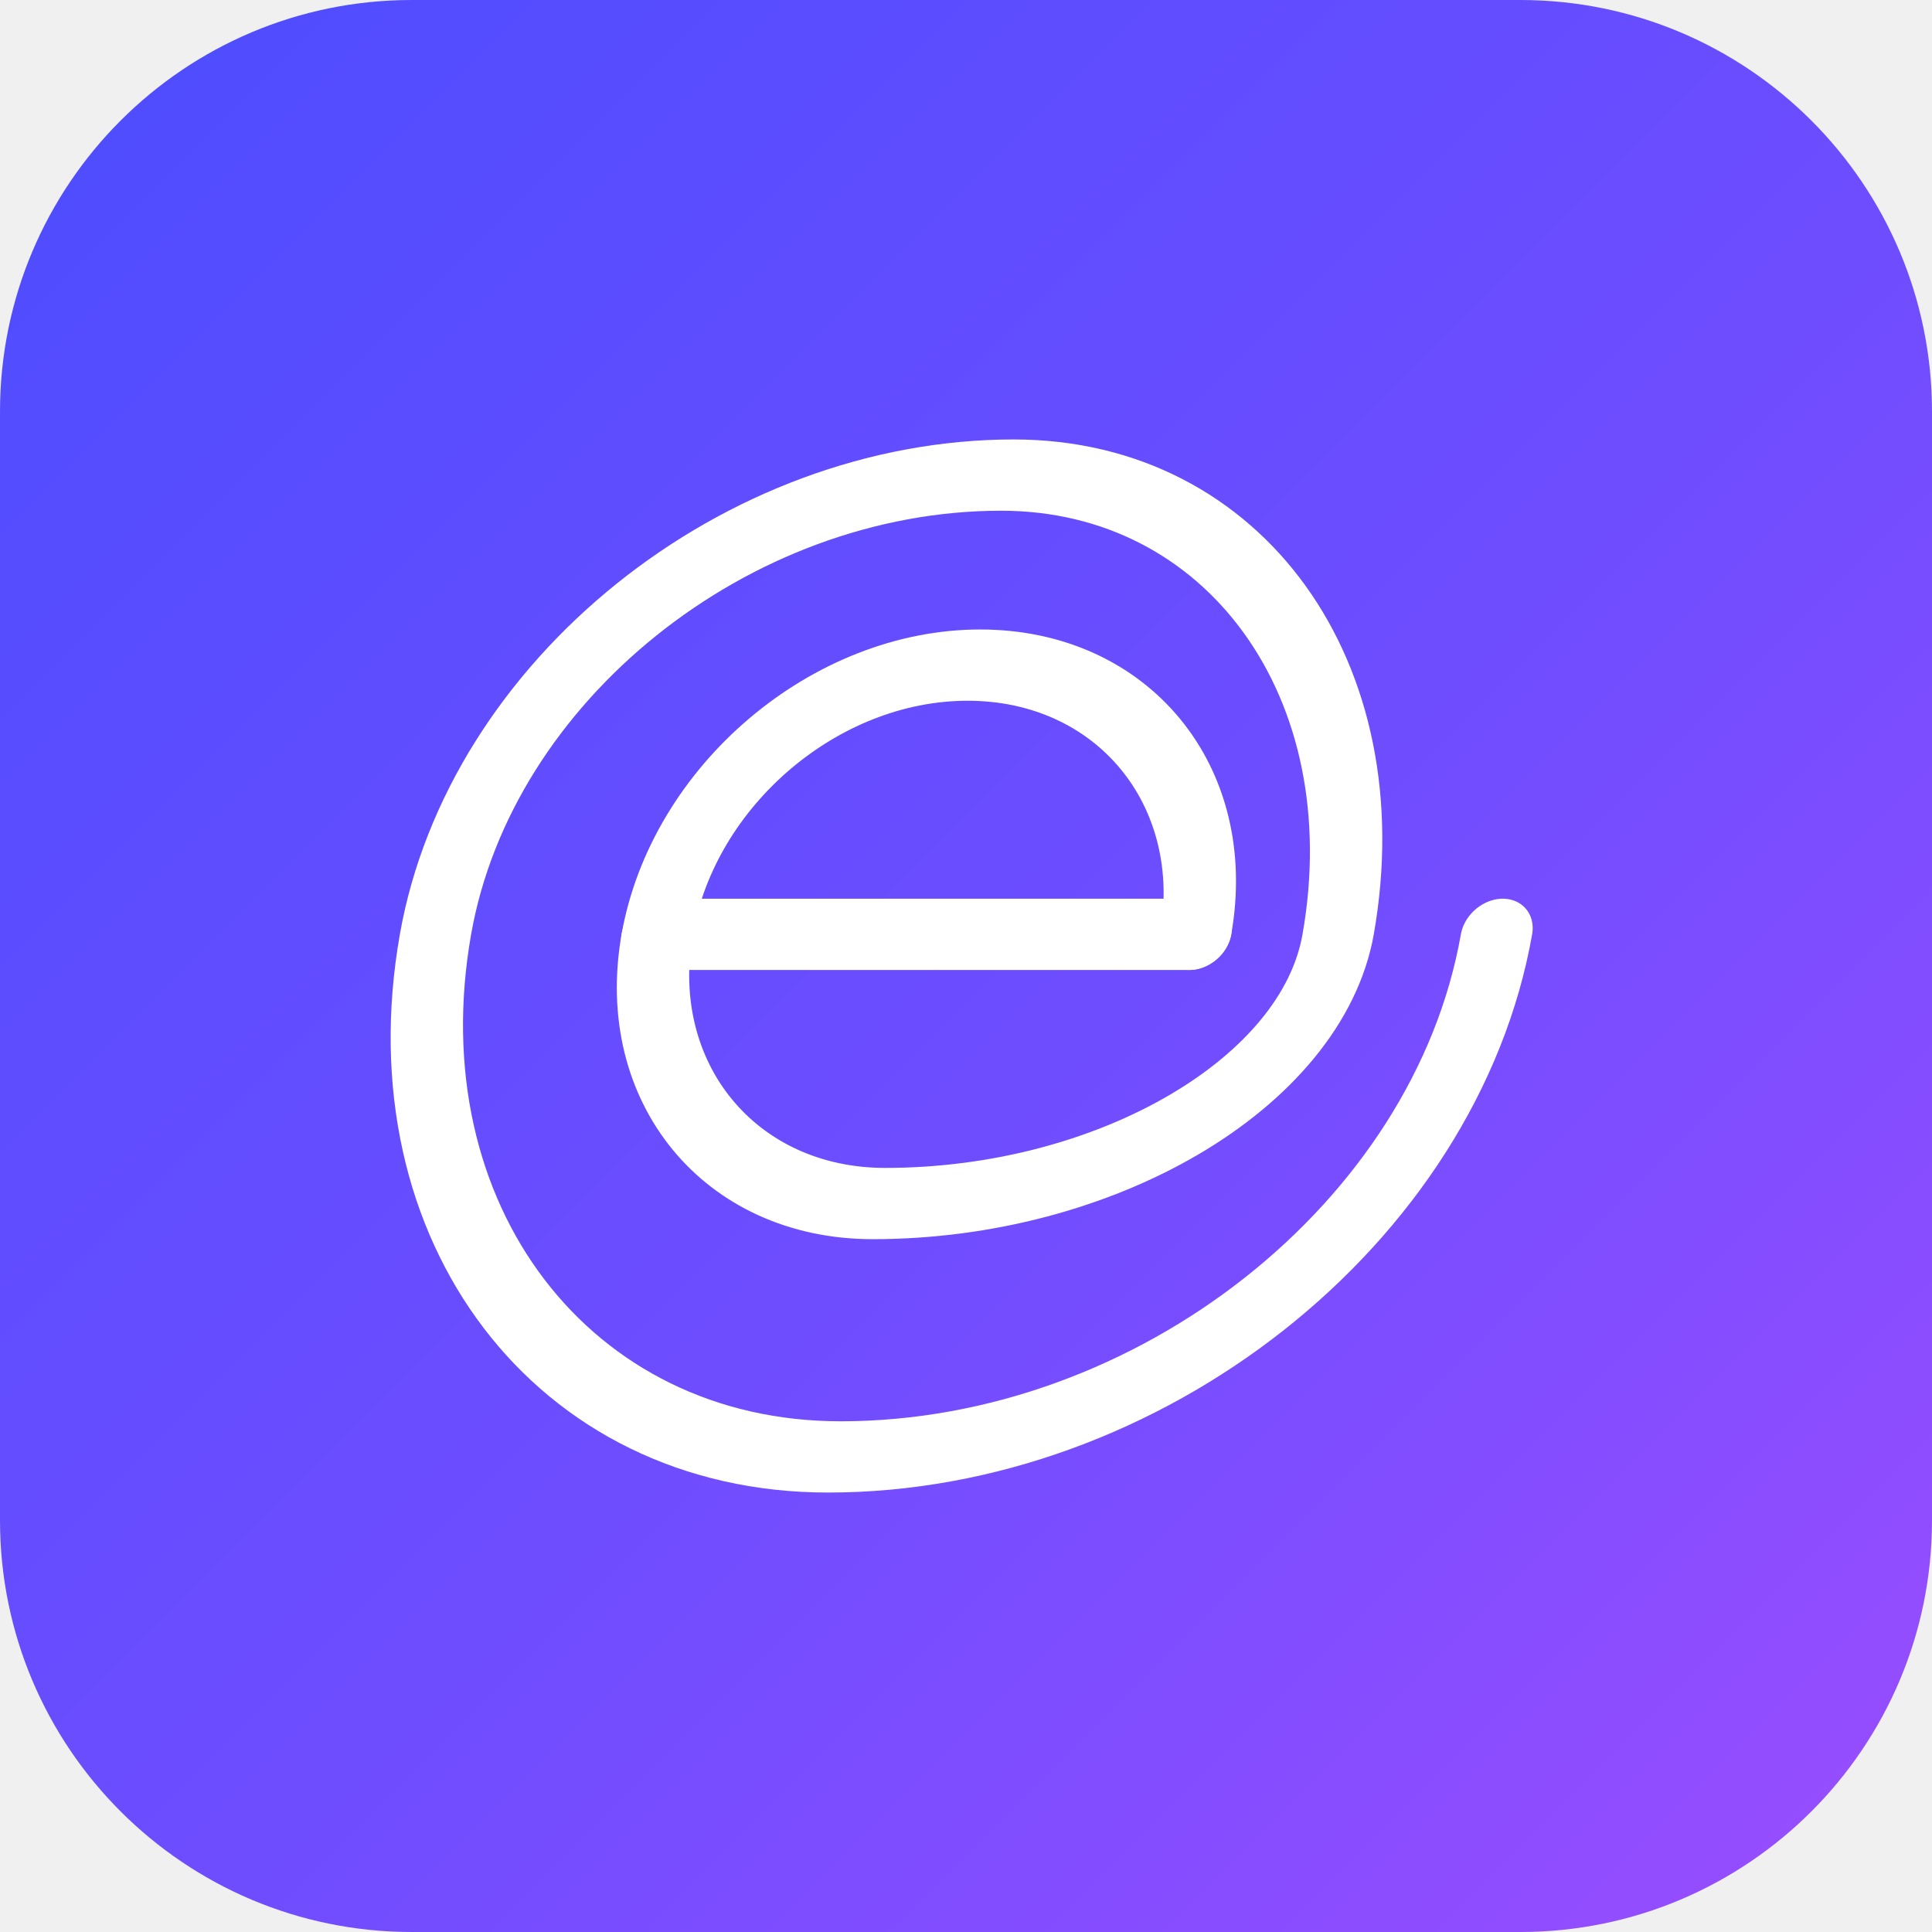
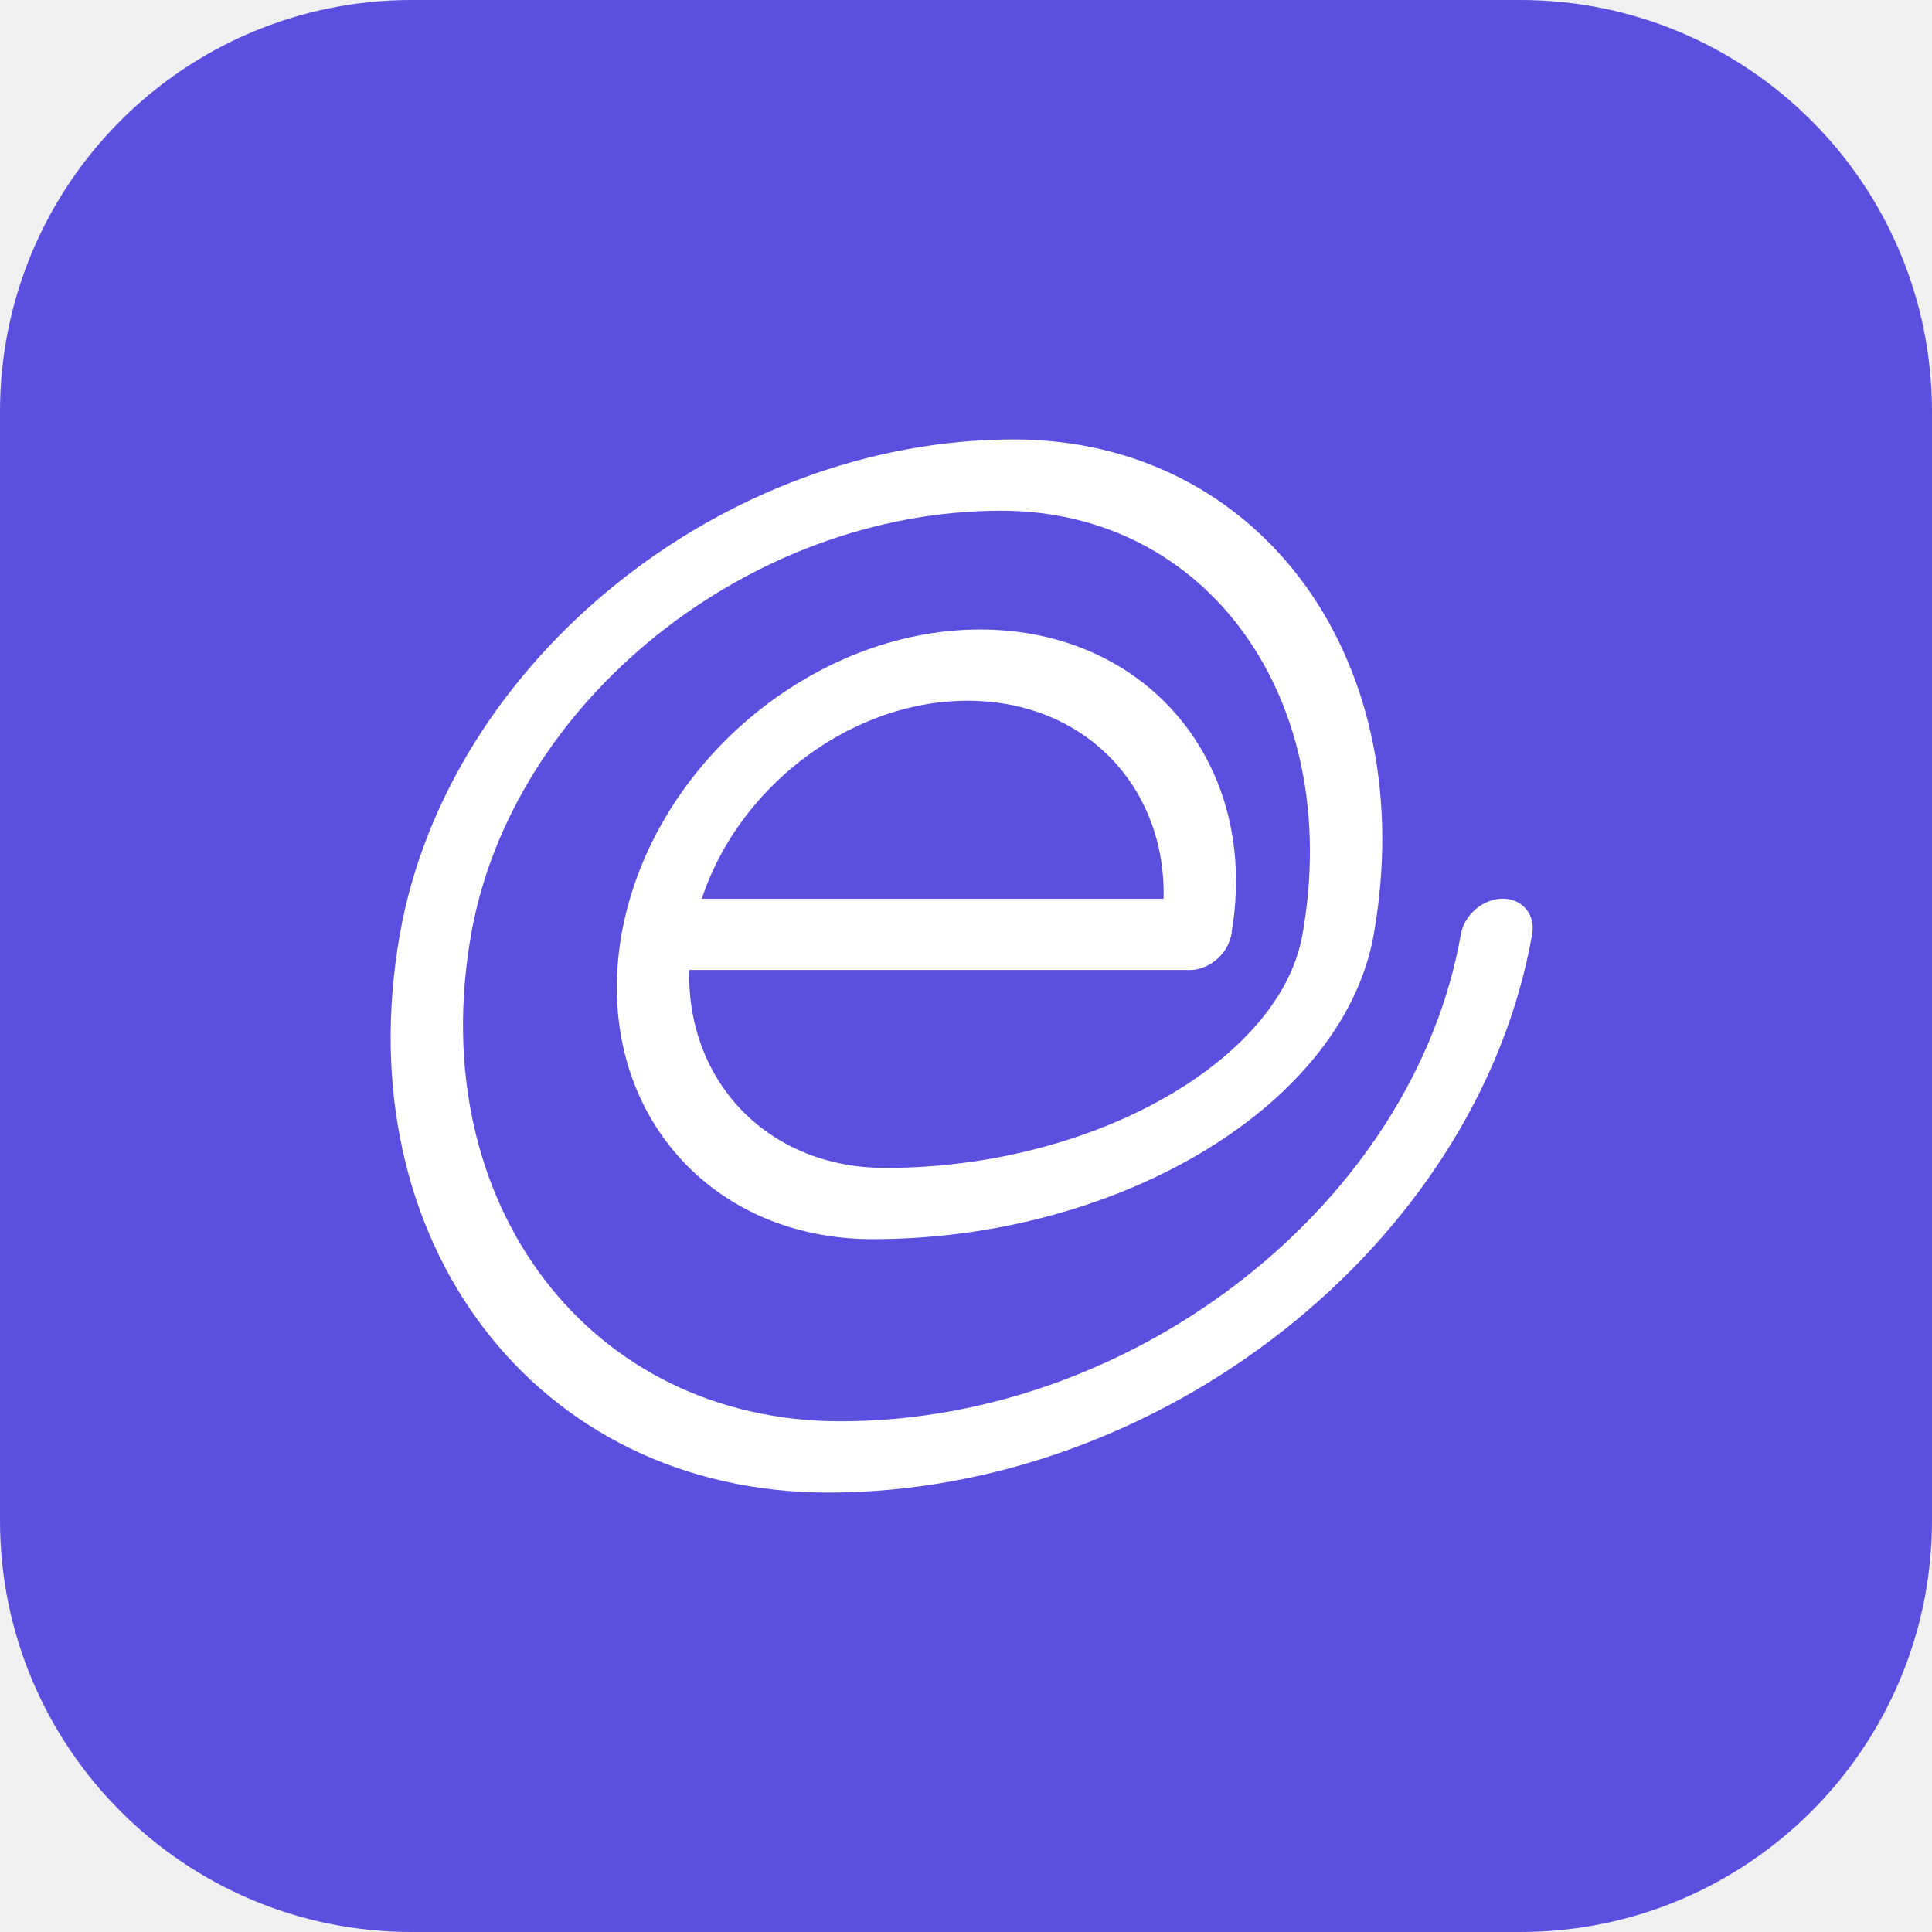
<svg xmlns="http://www.w3.org/2000/svg" viewBox="223 52 244 244" role="img" aria-label="Envoir">
-   <defs>
-     <linearGradient id="eg" x1="223" y1="52" x2="467" y2="296" gradientUnits="userSpaceOnUse">
-       <stop offset="0" stop-color="#4C4DFF" />
-       <stop offset=".55" stop-color="#6E4DFF" />
-       <stop offset="1" stop-color="#9A4DFF" />
-     </linearGradient>
-   </defs>
-   <rect x="223" y="52" width="244" height="244" rx="52" fill="url(#eg)" />
+   <rect x="223" y="52" width="244" height="244" rx="52" fill="#5B4FE0" />
  <g transform="translate(340 170) skewX(-10) translate(-340 -170)" fill="none" stroke="#ffffff" stroke-width="9" stroke-linecap="round" stroke-linejoin="round">
    <path d="M374 170 A34 34 0 0 0 340 136 A34 34 0 0 0 306 170 A34 34 0 0 0 340 204 A52 34 0 0 0 392 170 A52 58 0 0 0 340 112 A62 58 0 0 0 278 170 A62 66 0 0 0 340 236 A72 66 0 0 0 412 170" />
    <path d="M306 170 L374 170" />
  </g>
</svg>
